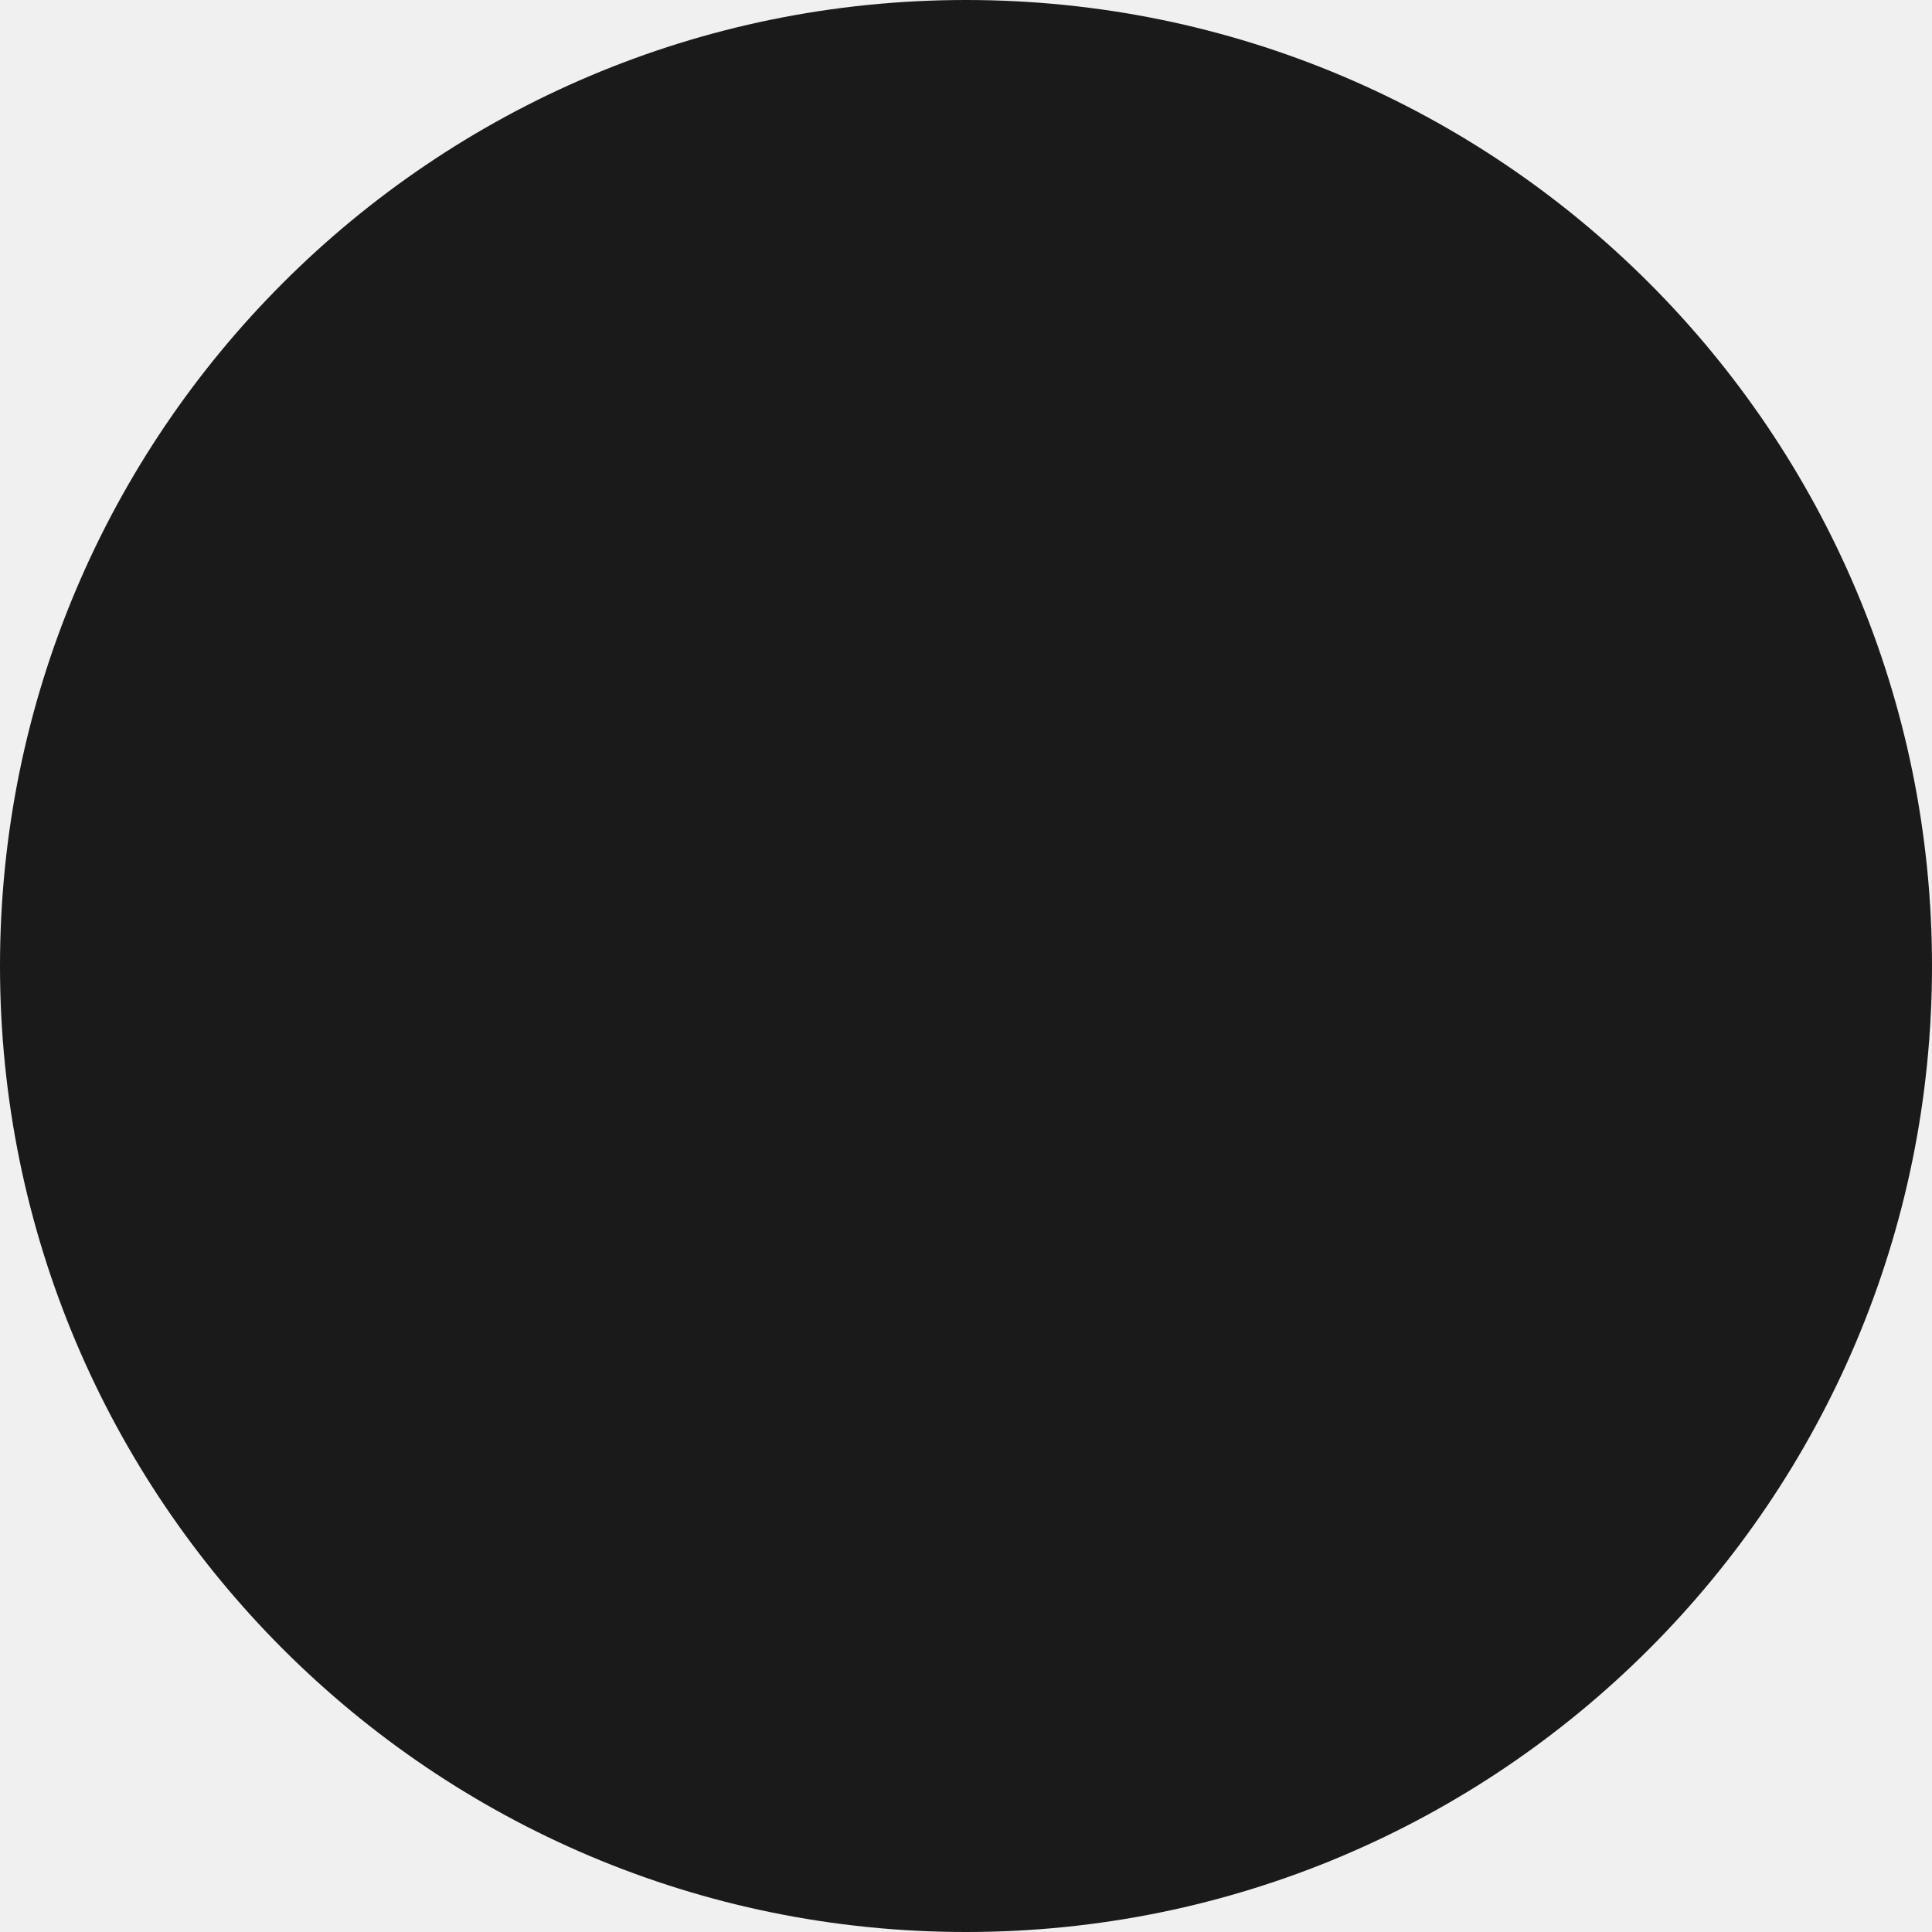
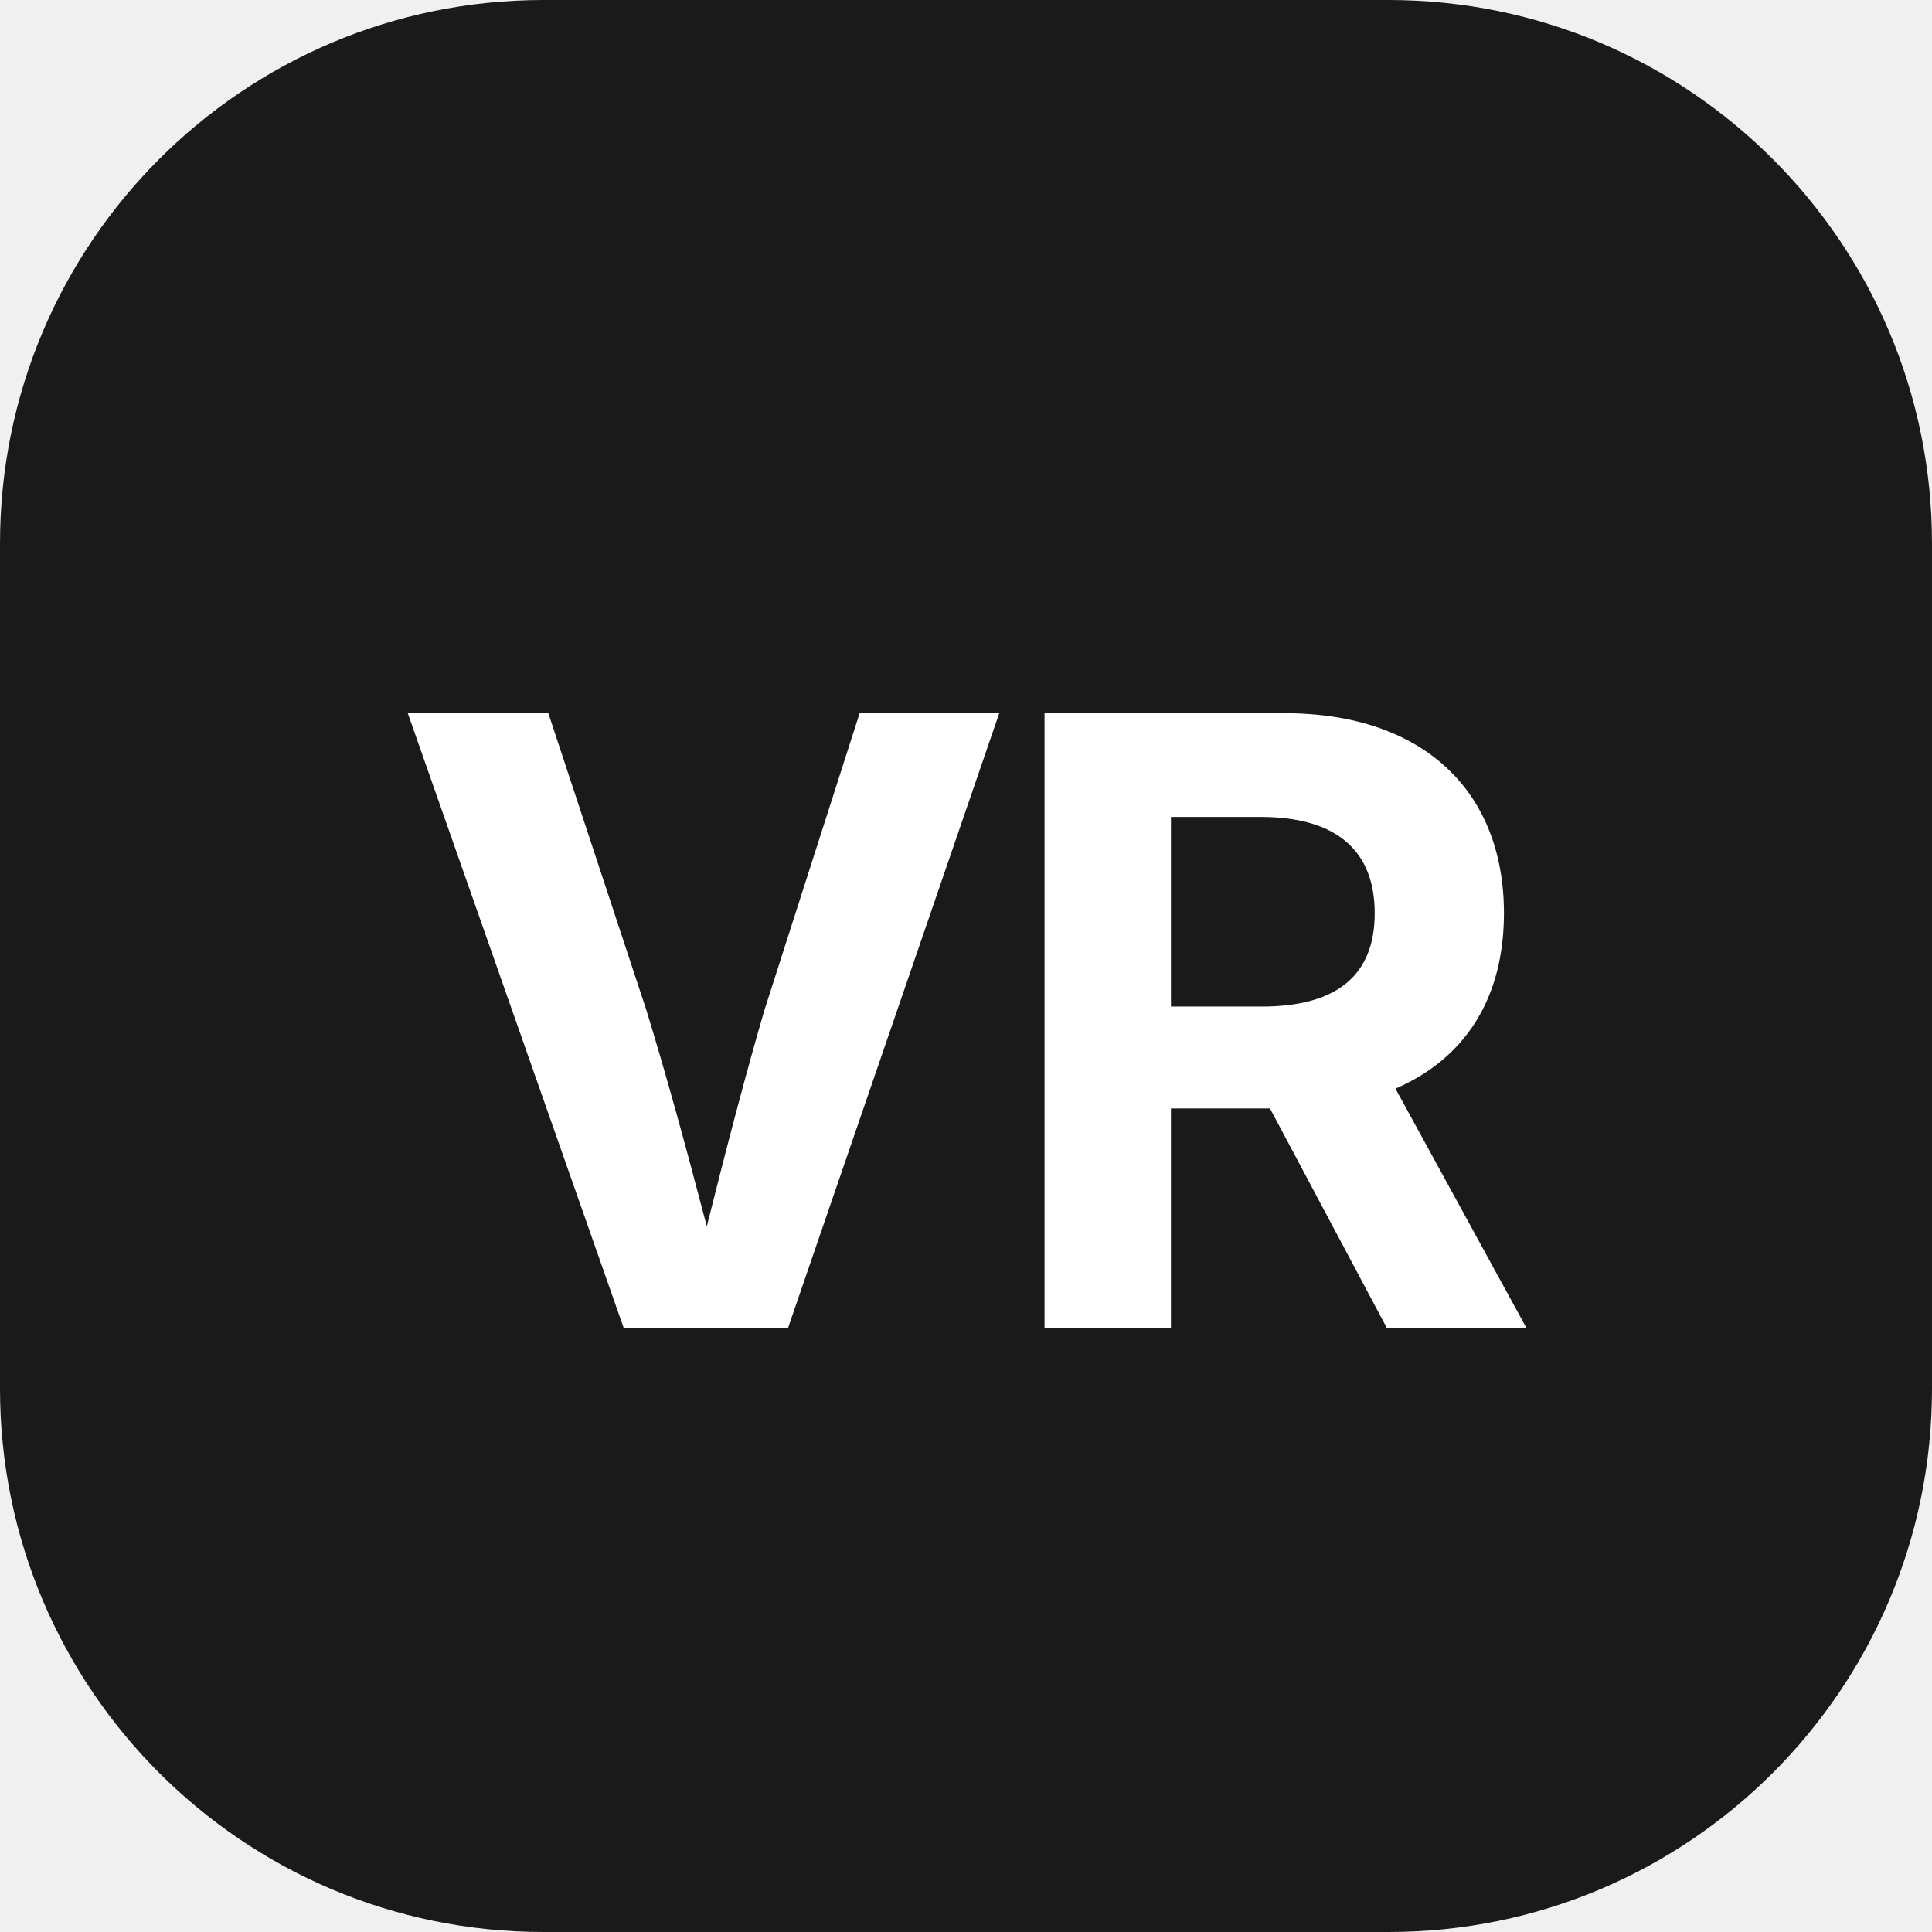
<svg xmlns="http://www.w3.org/2000/svg" viewBox="0 0 32 32" width="32" height="32">
-   <circle cx="16" cy="16" r="16" fill="#1a1a1a" />
-   <g transform="translate(10, 5.5) scale(0.0027,-0.0027) translate(0, 5320)">
-     <path d="M2090 3710 c-480 -61 -779 -648 -780 -1532 0 -266 5 -253 -135 -337 -75 -45 -78 -41 -148 174 -153 468 -229 773 -263 1050 -13 109 -26 17 -28 -190 -1 -249 50 -505 183 -916 68 -208 69 -200 -24 -243 -119 -55 -99 -80 42 -54 81 15 70 28 163 -204 114 -284 360 -830 386 -858 41 -43 43 215 5 560 -22 202 -41 455 -41 555 0 86 5 89 163 76 393 -32 764 -341 1057 -881 73 -133 100 -166 149 -180 48 -13 64 -13 86 4 18 13 14 13 -29 9 -96 -11 -110 5 -274 332 -261 519 -589 779 -999 793 -189 6 -192 13 -48 117 315 228 724 688 902 1013 139 252 118 617 -39 698 -38 20 -222 28 -328 14z m328 -85 c81 -91 71 -343 -20 -517 -135 -260 -539 -730 -851 -990 -103 -85 -100 -91 -94 215 13 644 213 1103 553 1273 134 67 361 77 412 19z m-1112 -1847 c4 -6 13 -84 20 -172 8 -89 21 -215 29 -281 28 -208 28 -215 18 -215 -23 0 -237 560 -231 603 6 41 145 96 164 65z" fill="#ffffff" />
-   </g>
+   <rect width="32" height="32" rx="9" fill="#1a1a1a" />
+   <text x="16" y="22" text-anchor="middle" font-family="system-ui, -apple-system, sans-serif" font-size="14" font-weight="700" fill="#ffffff" letter-spacing="-0.5">VR</text>
</svg>
